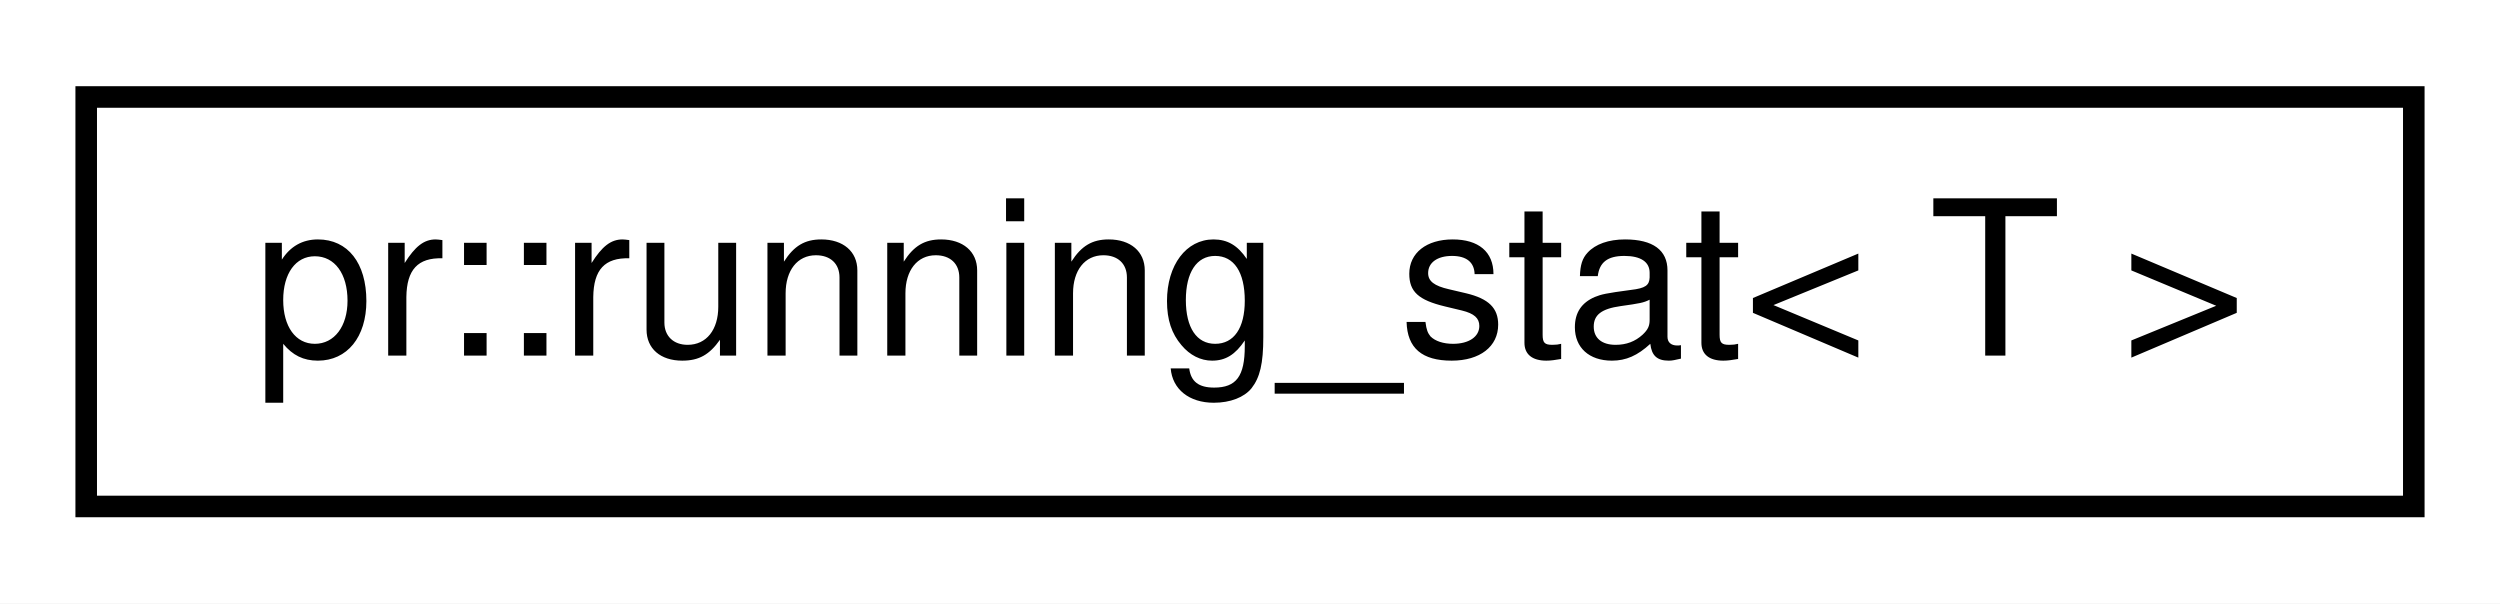
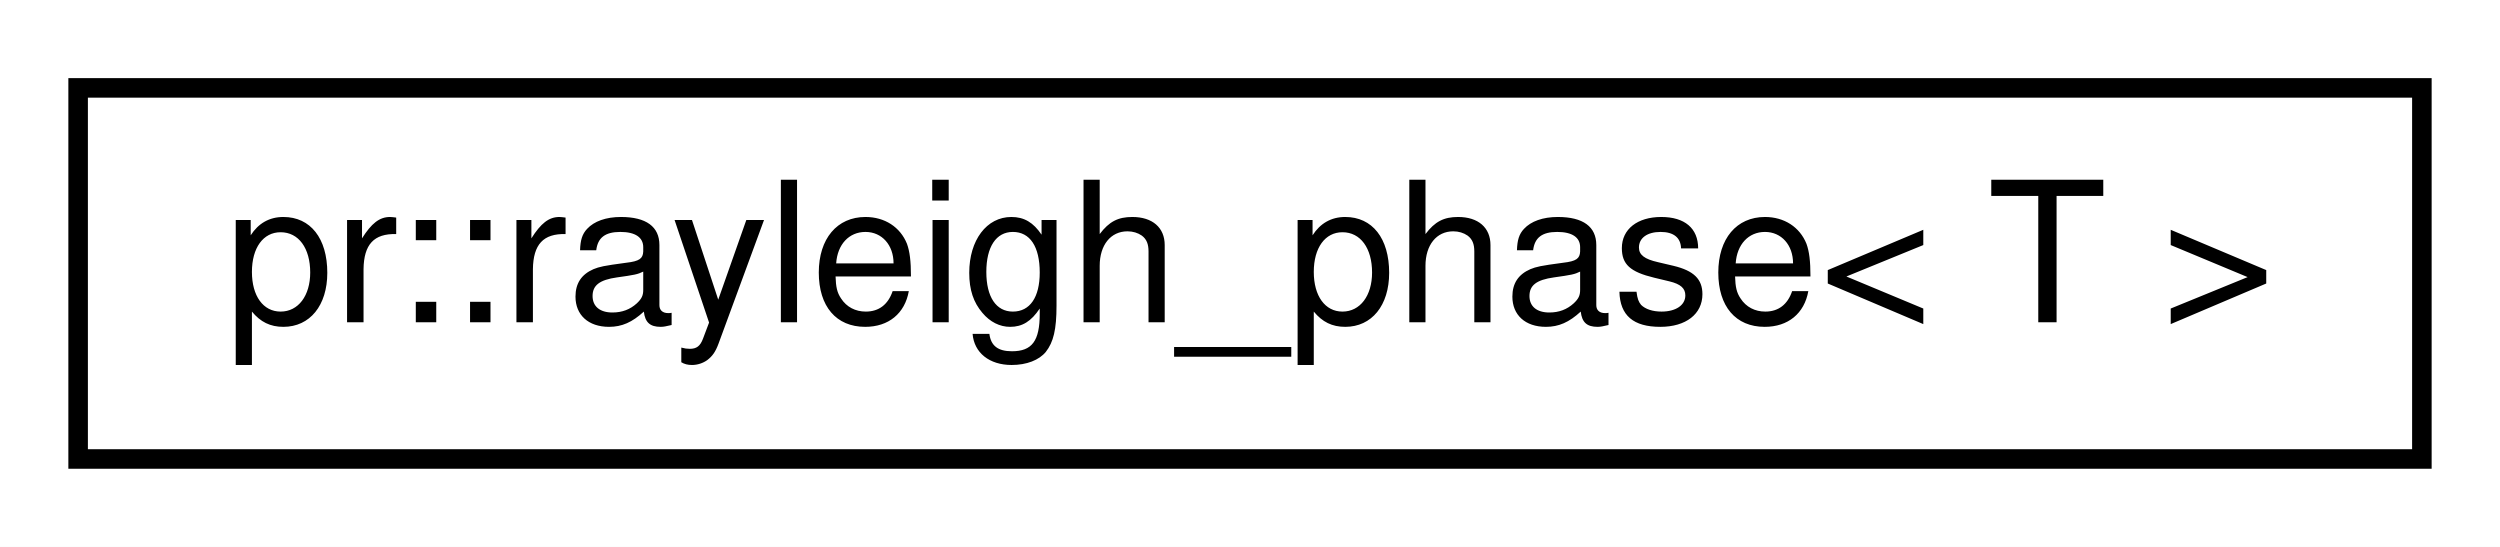
- <svg xmlns="http://www.w3.org/2000/svg" xmlns:xlink="http://www.w3.org/1999/xlink" width="116pt" height="28pt" viewBox="0.00 0.00 116.00 28.00">
+ <svg xmlns="http://www.w3.org/2000/svg" xmlns:xlink="http://www.w3.org/1999/xlink" width="128pt" height="28pt" viewBox="0.00 0.00 128.00 28.00">
  <g id="graph0" class="graph" transform="scale(1 1) rotate(0) translate(4 24)">
-     <polygon fill="#ffffff" stroke="transparent" points="-4,4 -4,-24 112,-24 112,4 -4,4" />
+     <polygon fill="#ffffff" stroke="transparent" points="-4,4 -4,-24 124,-24 124,4 -4,4" />
    <g id="node1" class="node">
      <g id="a_node1">
-         <a xlink:href="classpr_1_1running__stat.html" target="_top" xlink:title="Running statistic. ">
-           <polygon fill="#ffffff" stroke="#000000" points="0,-.5 0,-19.5 108,-19.5 108,-.5 0,-.5" />
-           <text text-anchor="middle" x="54" y="-7.5" font-family="Helvetica,sans-Serif" font-size="10.00" fill="#000000">pr::running_stat&lt; T &gt;</text>
+         <a xlink:href="structpr_1_1rayleigh__phase.html" target="_top" xlink:title="Rayleigh phase. ">
+           <polygon fill="#ffffff" stroke="#000000" points="0,-.5 0,-19.5 120,-19.5 120,-.5 0,-.5" />
+           <text text-anchor="middle" x="60" y="-7.5" font-family="Helvetica,sans-Serif" font-size="10.00" fill="#000000">pr::rayleigh_phase&lt; T &gt;</text>
        </a>
      </g>
    </g>
  </g>
</svg>
